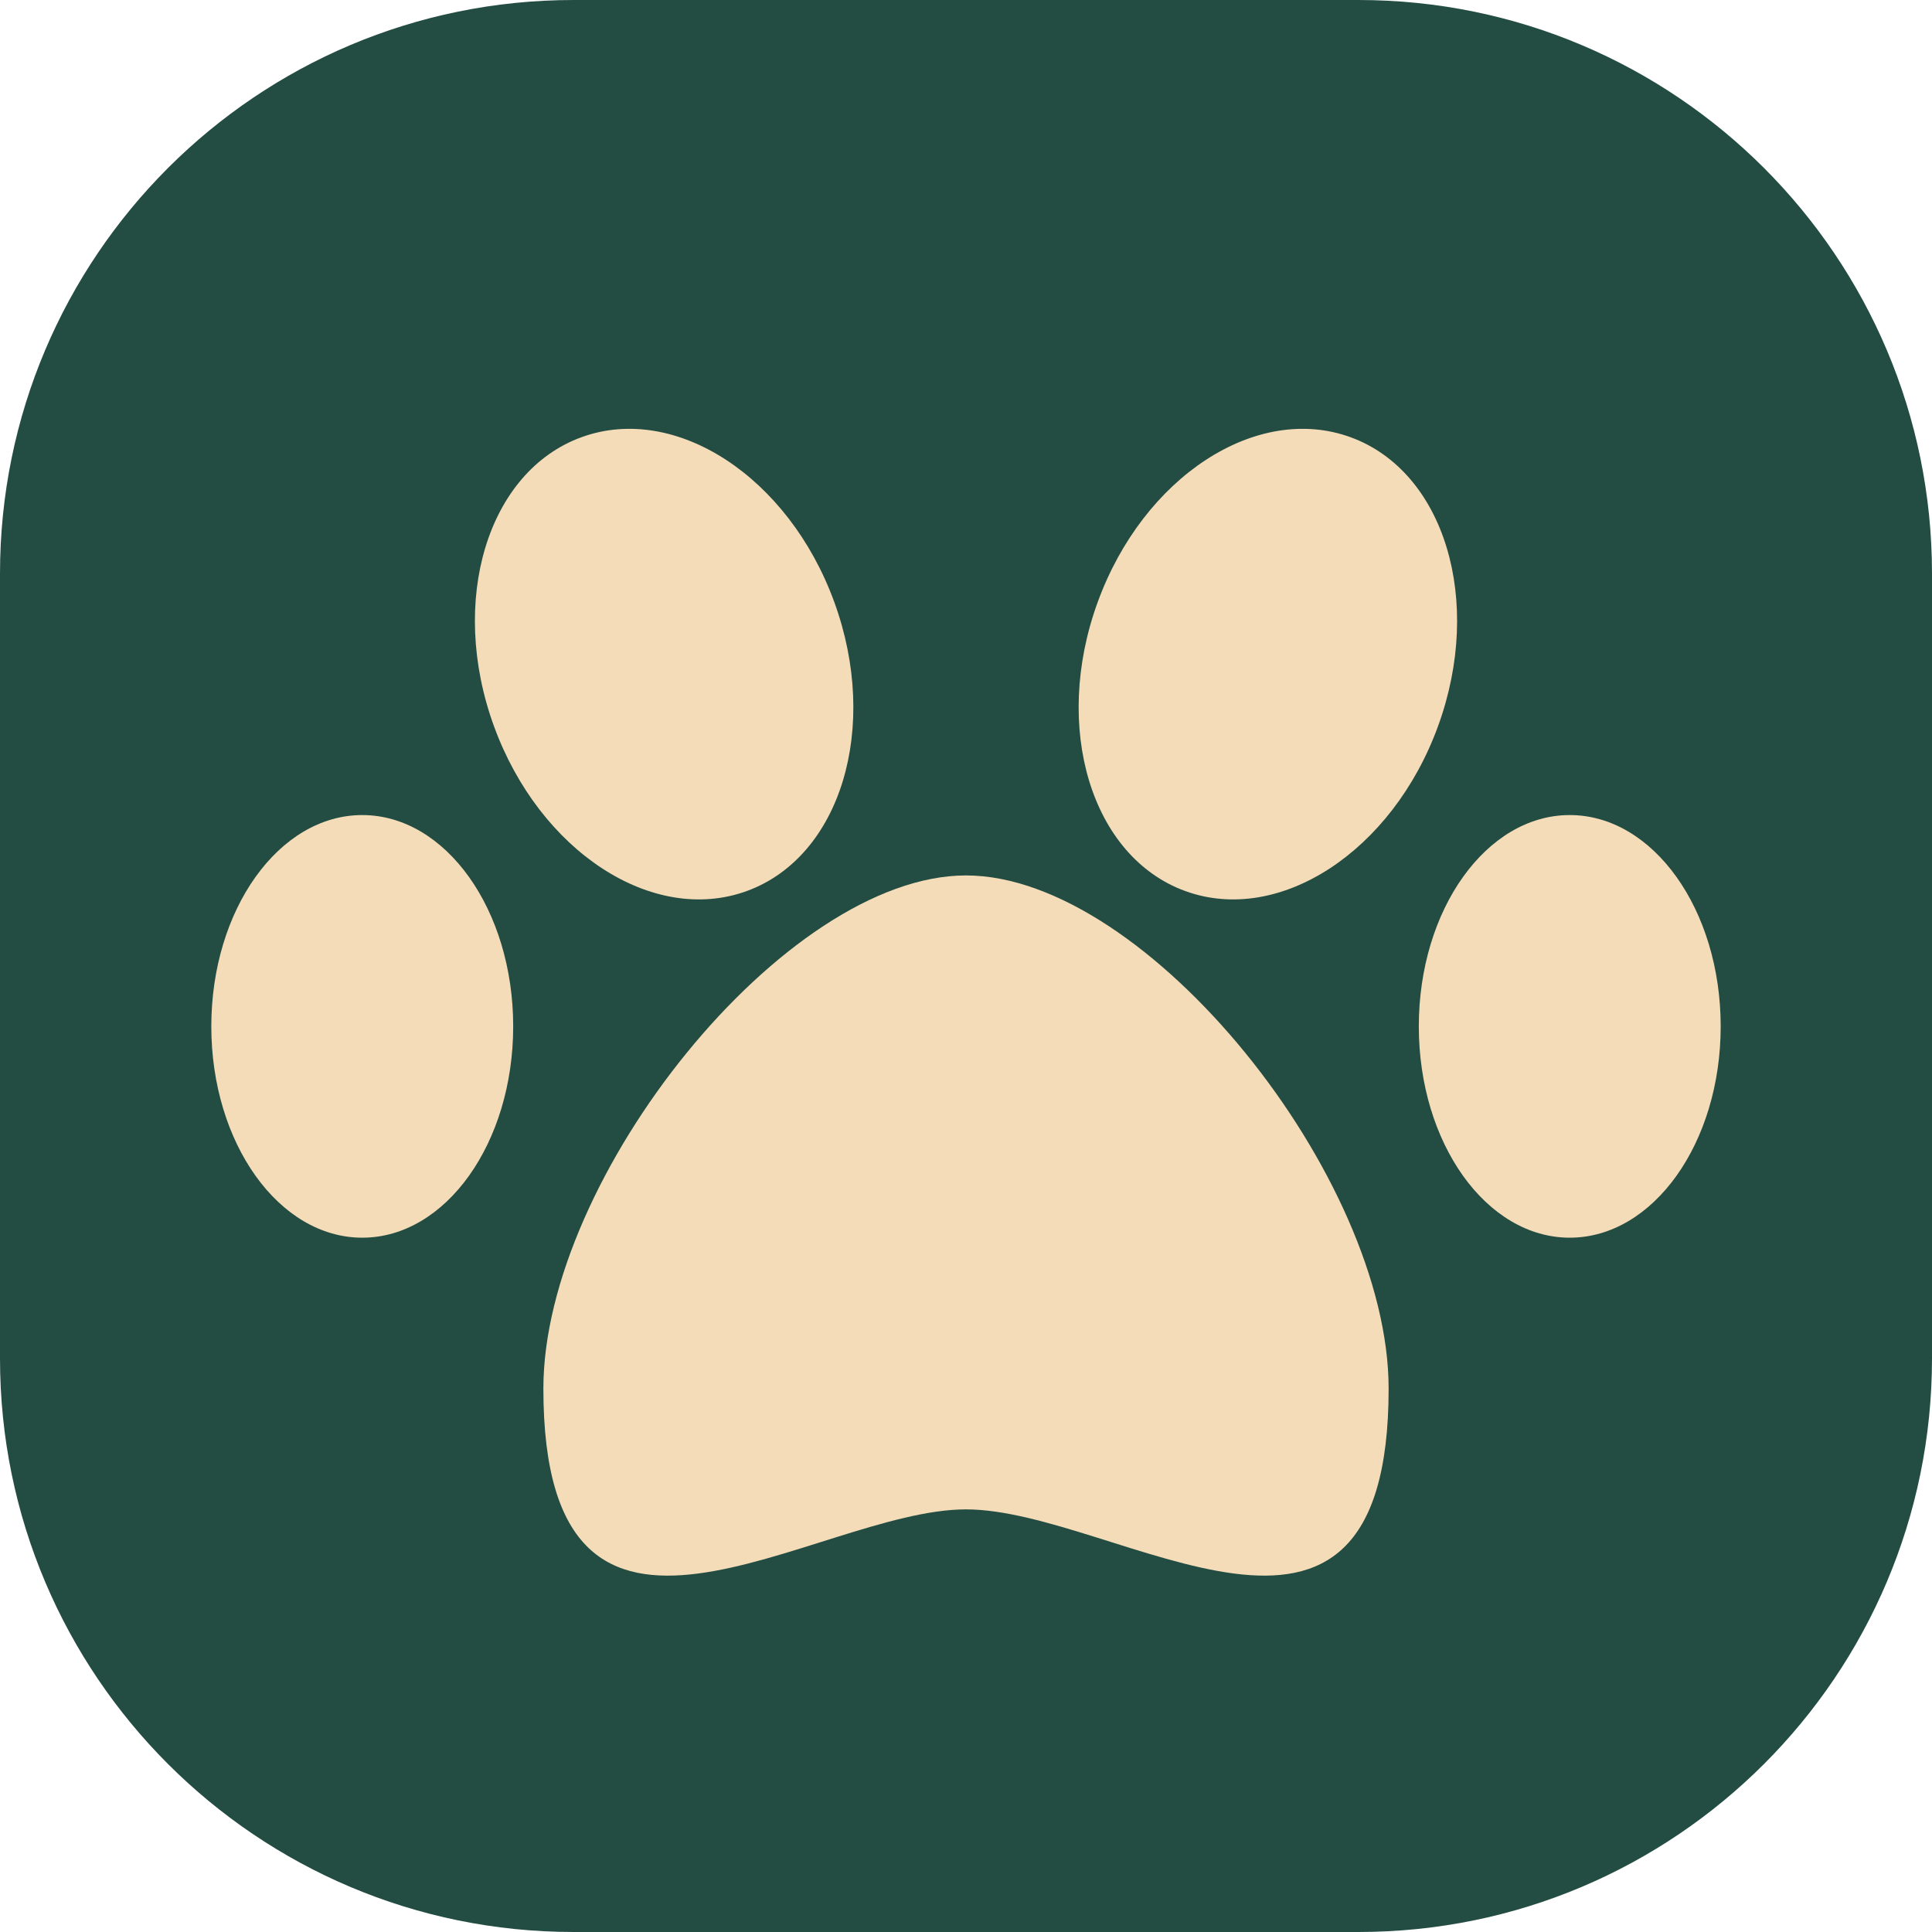
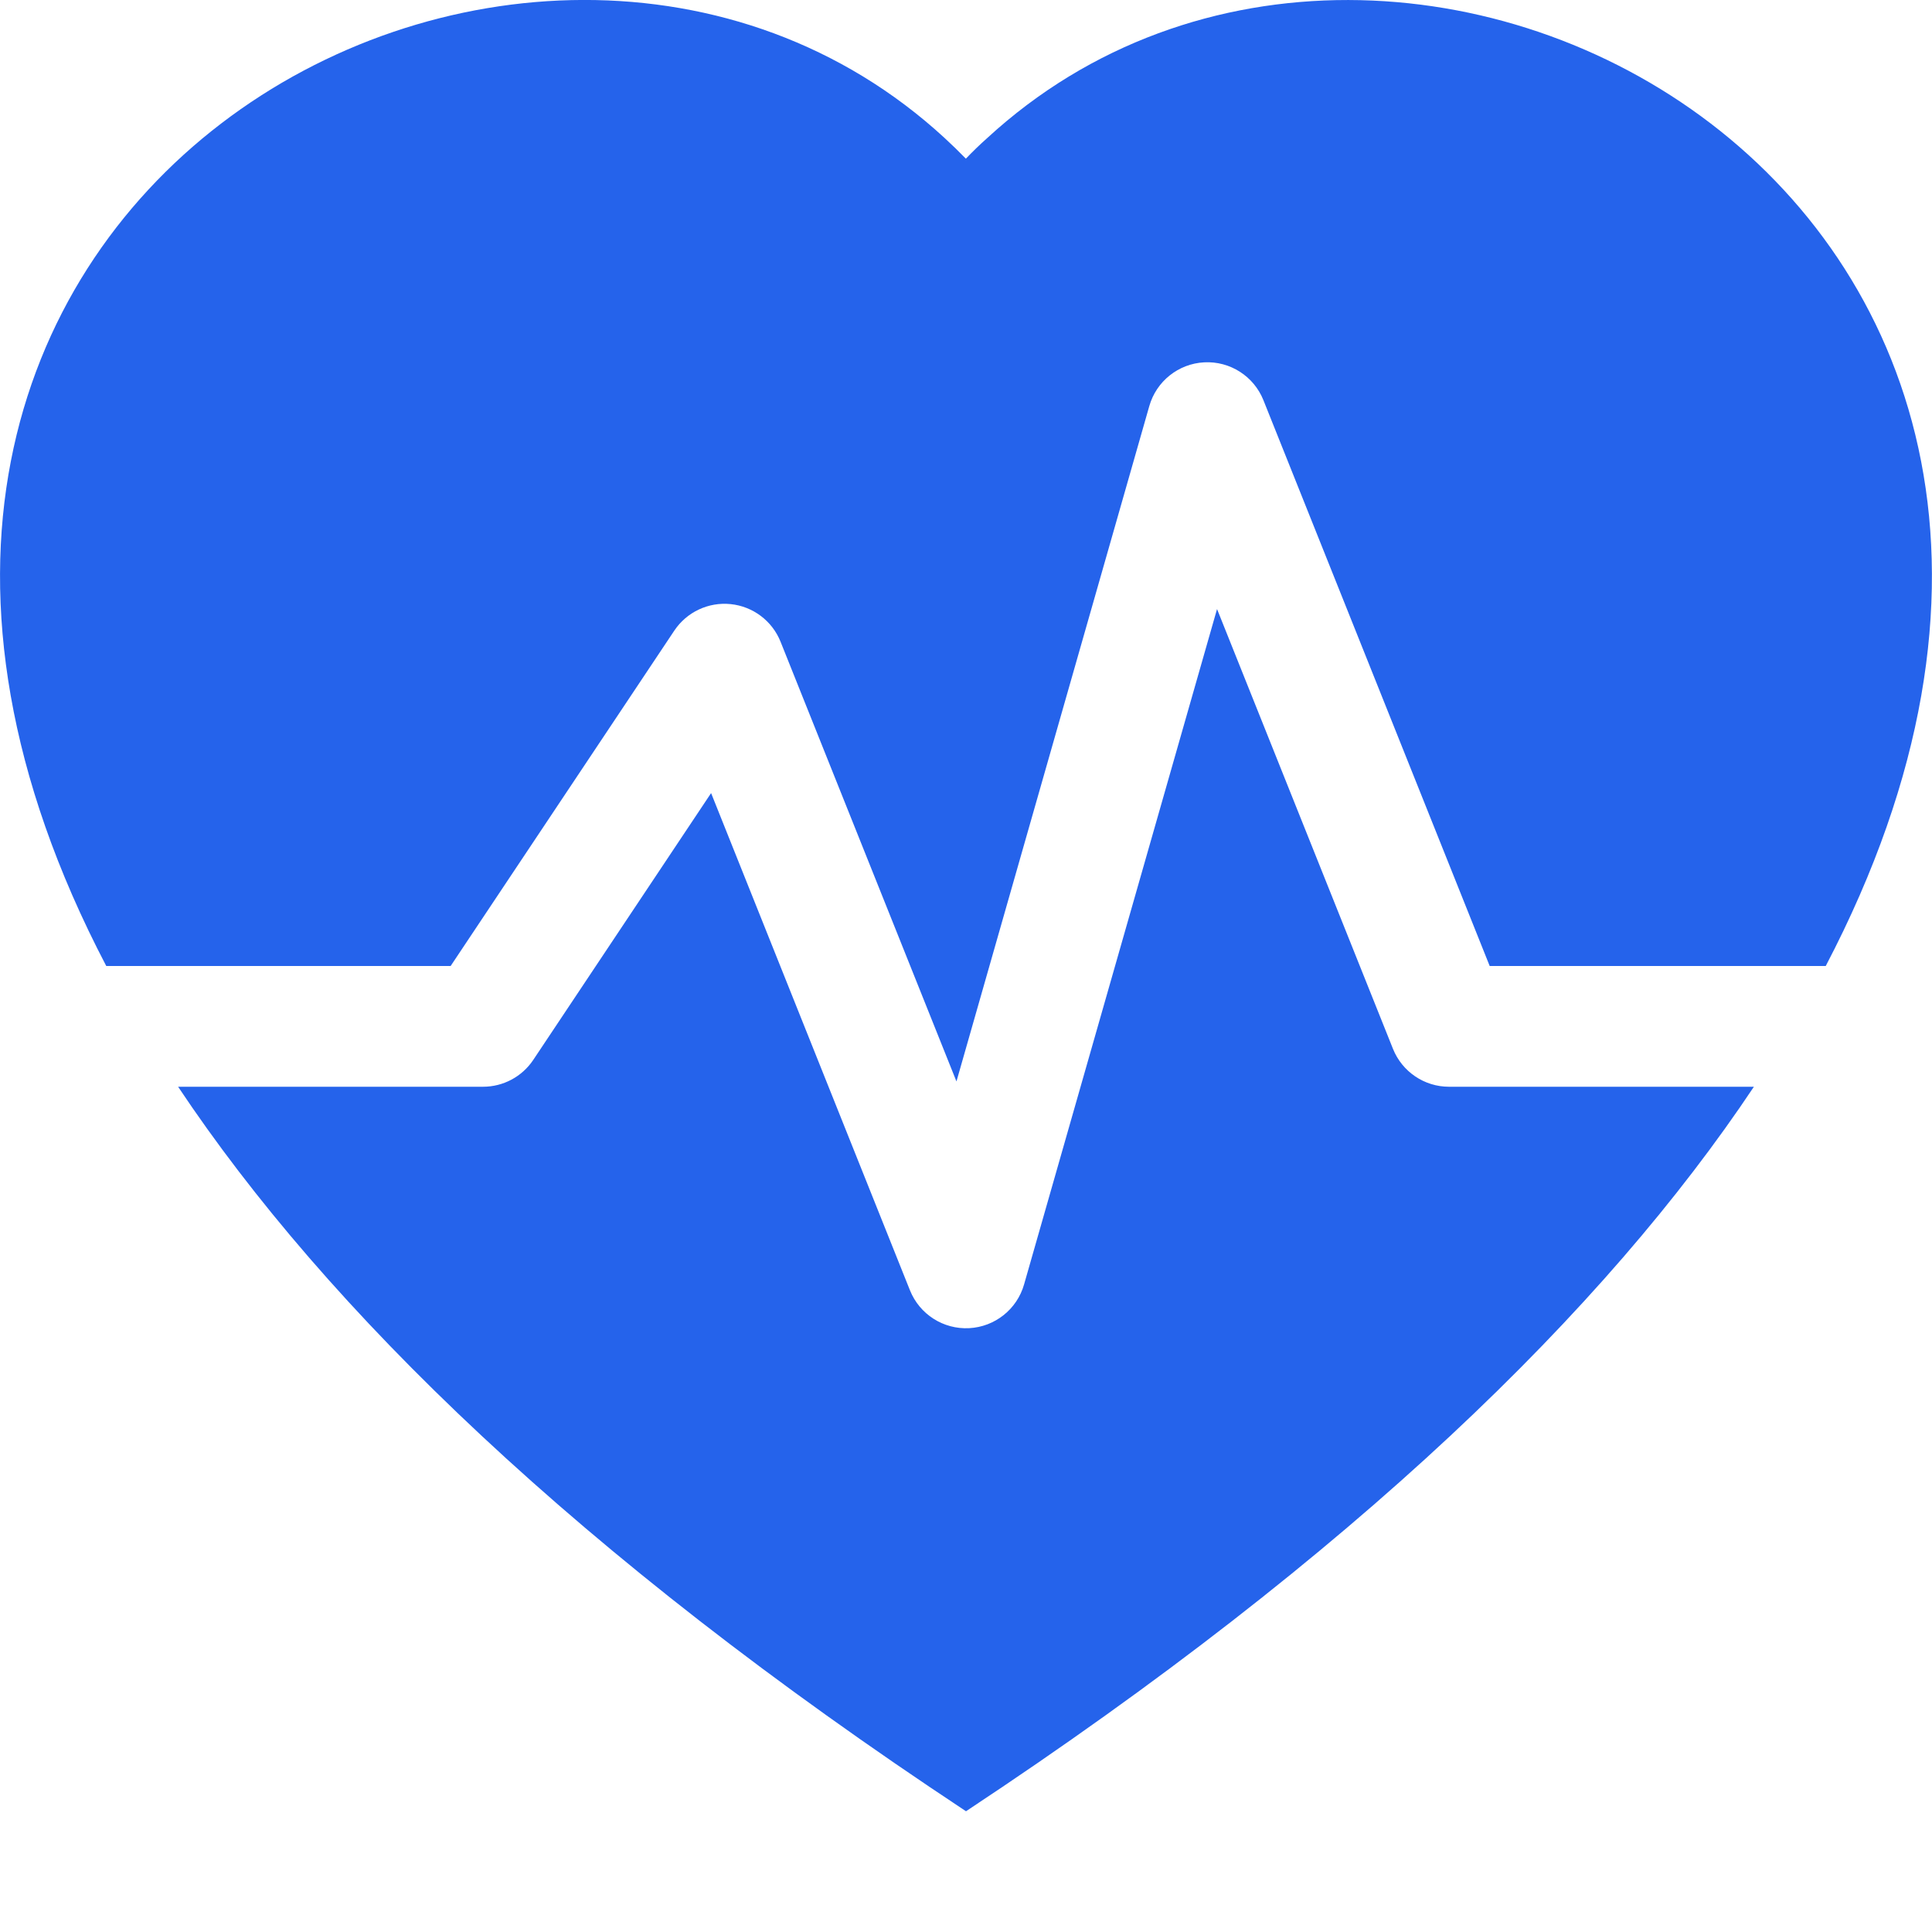
- <svg xmlns="http://www.w3.org/2000/svg" viewBox="0 0 64 64">
-   <rect width="64" height="64" rx="19" fill="#234d42" />
-   <g fill="#f5dcb9">
-     <ellipse cx="22" cy="22" rx="6" ry="8" transform="rotate(-20 22 22)" />
-     <ellipse cx="42" cy="22" rx="6" ry="8" transform="rotate(20 42 22)" />
-     <ellipse cx="12" cy="34" rx="5" ry="7" />
-     <ellipse cx="52" cy="34" rx="5" ry="7" />
-     <path d="M18 46c0-7 8-17 14-17s14 10 14 17c0 11-9 4-14 4s-14 7-14-4Z" />
-   </g>
+ <svg xmlns="http://www.w3.org/2000/svg" width="16" height="16" fill="#2563eb" class="bi bi-heart-pulse-fill" viewBox="0 0 16 16">
+   <path d="M1.475 9C2.702 10.84 4.779 12.871 8 15c3.221-2.129 5.298-4.16 6.525-6H12a.5.5 0 0 1-.464-.314l-1.457-3.642-1.598 5.593a.5.5 0 0 1-.945.049L5.889 6.568l-1.473 2.21A.5.5 0 0 1 4 9z" />
+   <path d="M.88 8C-2.427 1.68 4.41-2 7.823 1.143q.09.083.176.171a3 3 0 0 1 .176-.17C11.59-2 18.426 1.68 15.12 8h-2.783l-1.874-4.686a.5.5 0 0 0-.945.049L7.921 8.956 6.464 5.314a.5.5 0 0 0-.88-.091L3.732 8z" />
</svg>
